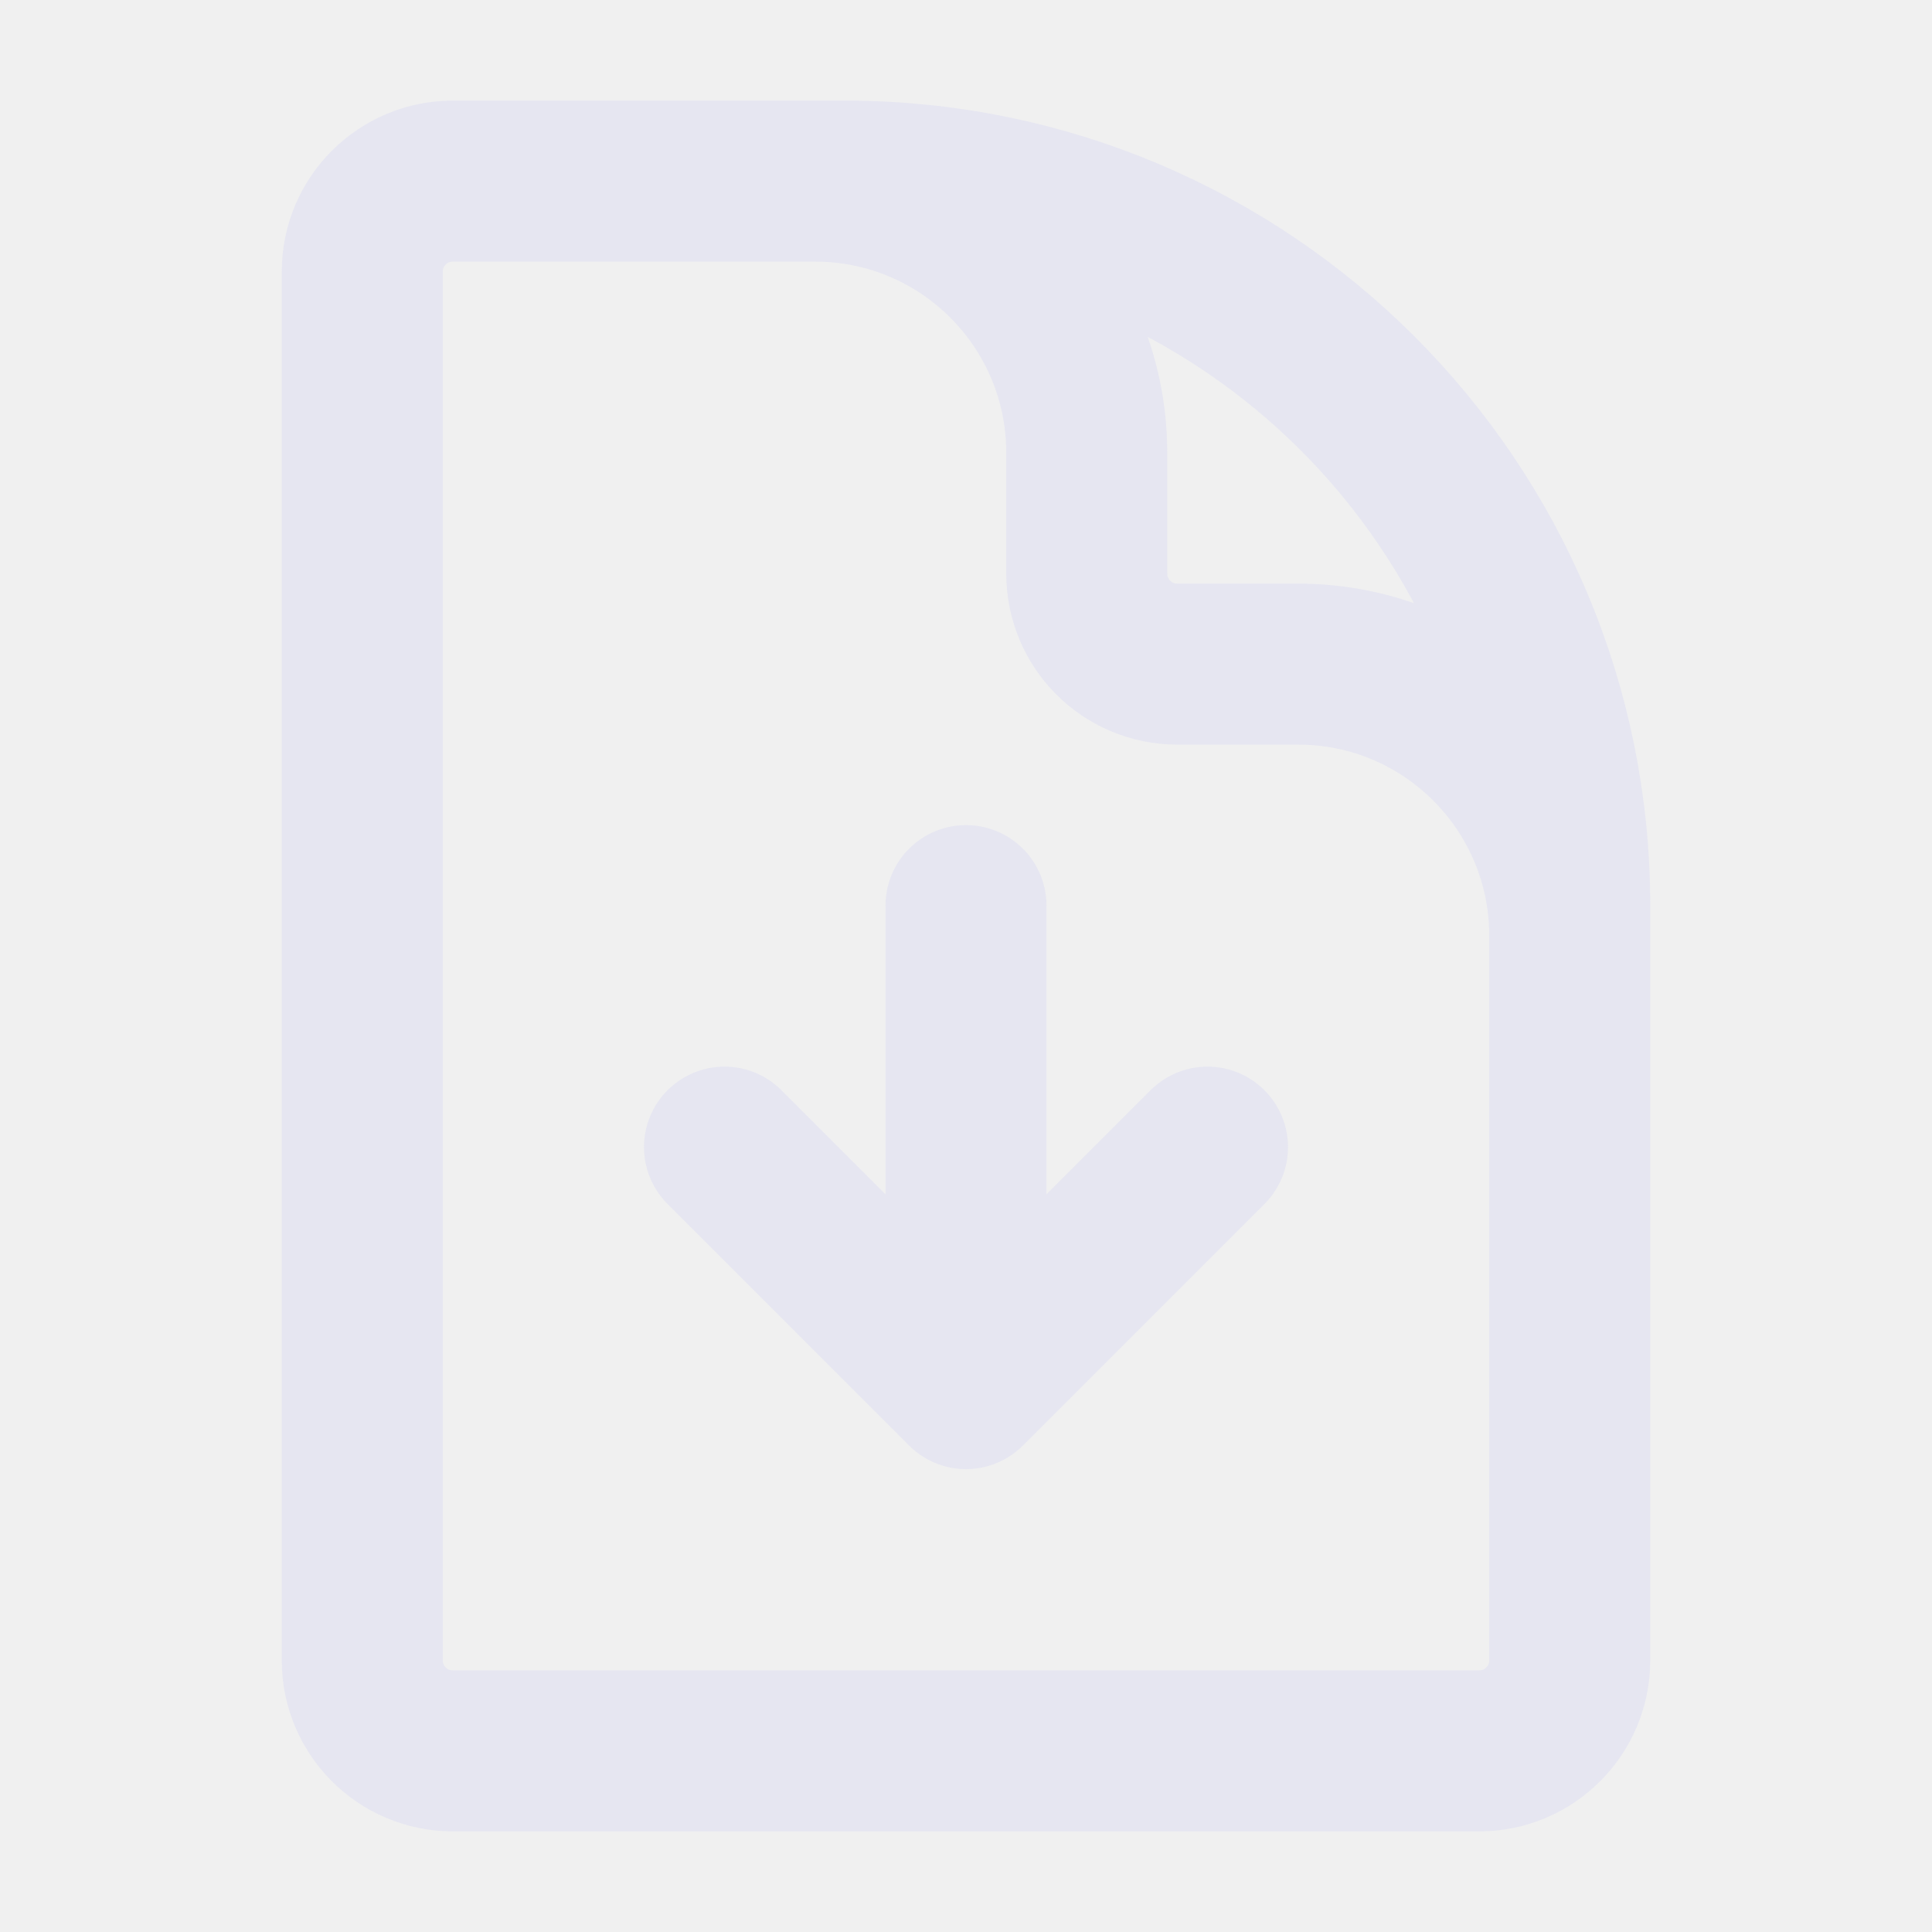
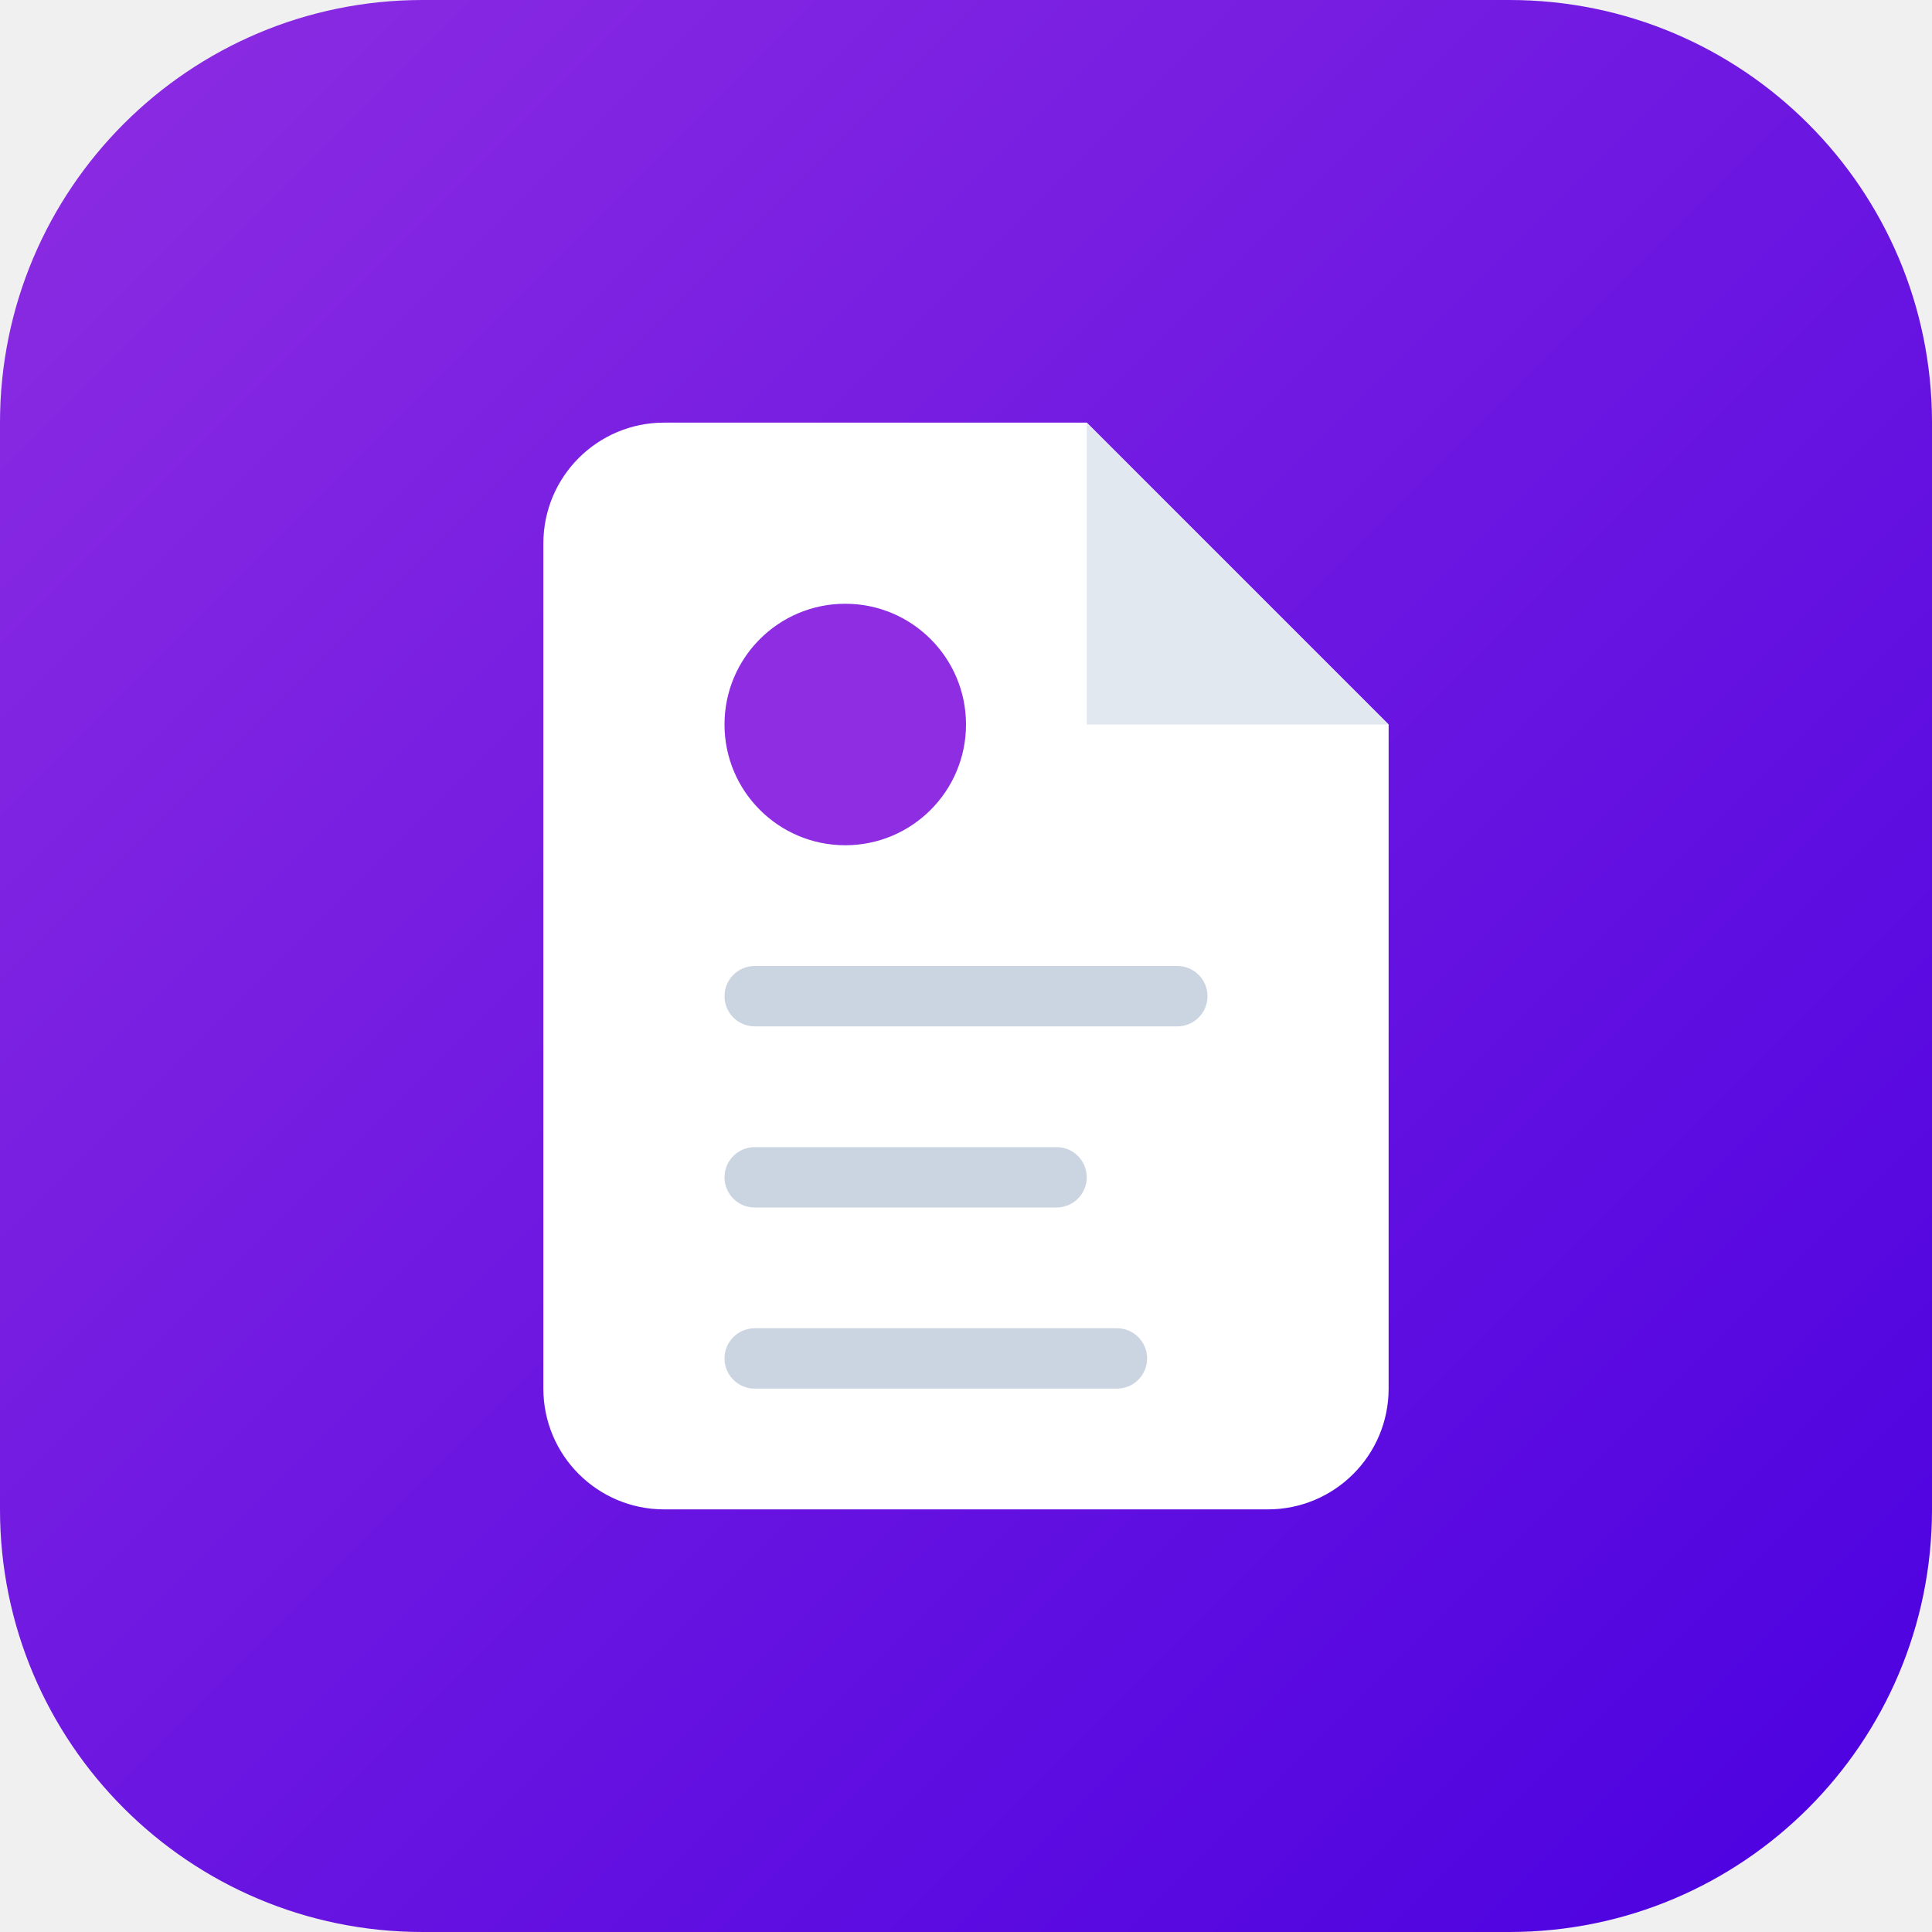
- <svg xmlns="http://www.w3.org/2000/svg" fill="none" viewBox="0 0 24 24" stroke-width="2" stroke="#E6E6F1">
-   <path stroke-linecap="round" stroke-linejoin="round" d="M19.5 14.25v-2.625a3.375 3.375 0 00-3.375-3.375h-1.5A1.125 1.125 0 0113.5 7.125v-1.5a3.375 3.375 0 00-3.375-3.375H8.25m.75 12l3 3m0 0l3-3m-3 3v-6m-1.5-9H5.625c-.621 0-1.125.504-1.125 1.125v17.25c0 .621.504 1.125 1.125 1.125h12.75c.621 0 1.125-.504 1.125-1.125V11.25a9 9 0 00-9-9z" />
+ <svg xmlns="http://www.w3.org/2000/svg" viewBox="0 0 64 64" fill="none">
+   <defs>
+     <linearGradient id="doc-grad" x1="0%" y1="0%" x2="100%" y2="100%">
+       <stop offset="0%" stop-color="#8E2DE2" />
+       <stop offset="100%" stop-color="#4A00E0" />
+     </linearGradient>
+   </defs>
+   <rect width="64" height="64" rx="14" fill="url(#doc-grad)" />
+   <path d="M22 14C19.791 14 18 15.791 18 18V46C18 48.209 19.791 50 22 50H42C44.209 50 46 48.209 46 46V24L36 14H22Z" fill="white" />
+   <path d="M36 14V24H46L36 14Z" fill="#E2E8F0" />
+   <rect x="24" y="32" width="16" height="2" rx="1" fill="#CBD5E1" />
+   <rect x="24" y="38" width="12" height="2" rx="1" fill="#CBD5E1" />
+   <rect x="24" y="44" width="14" height="2" rx="1" fill="#CBD5E1" />
+   <circle cx="28" cy="24" r="4" fill="#8E2DE2" />
</svg>
